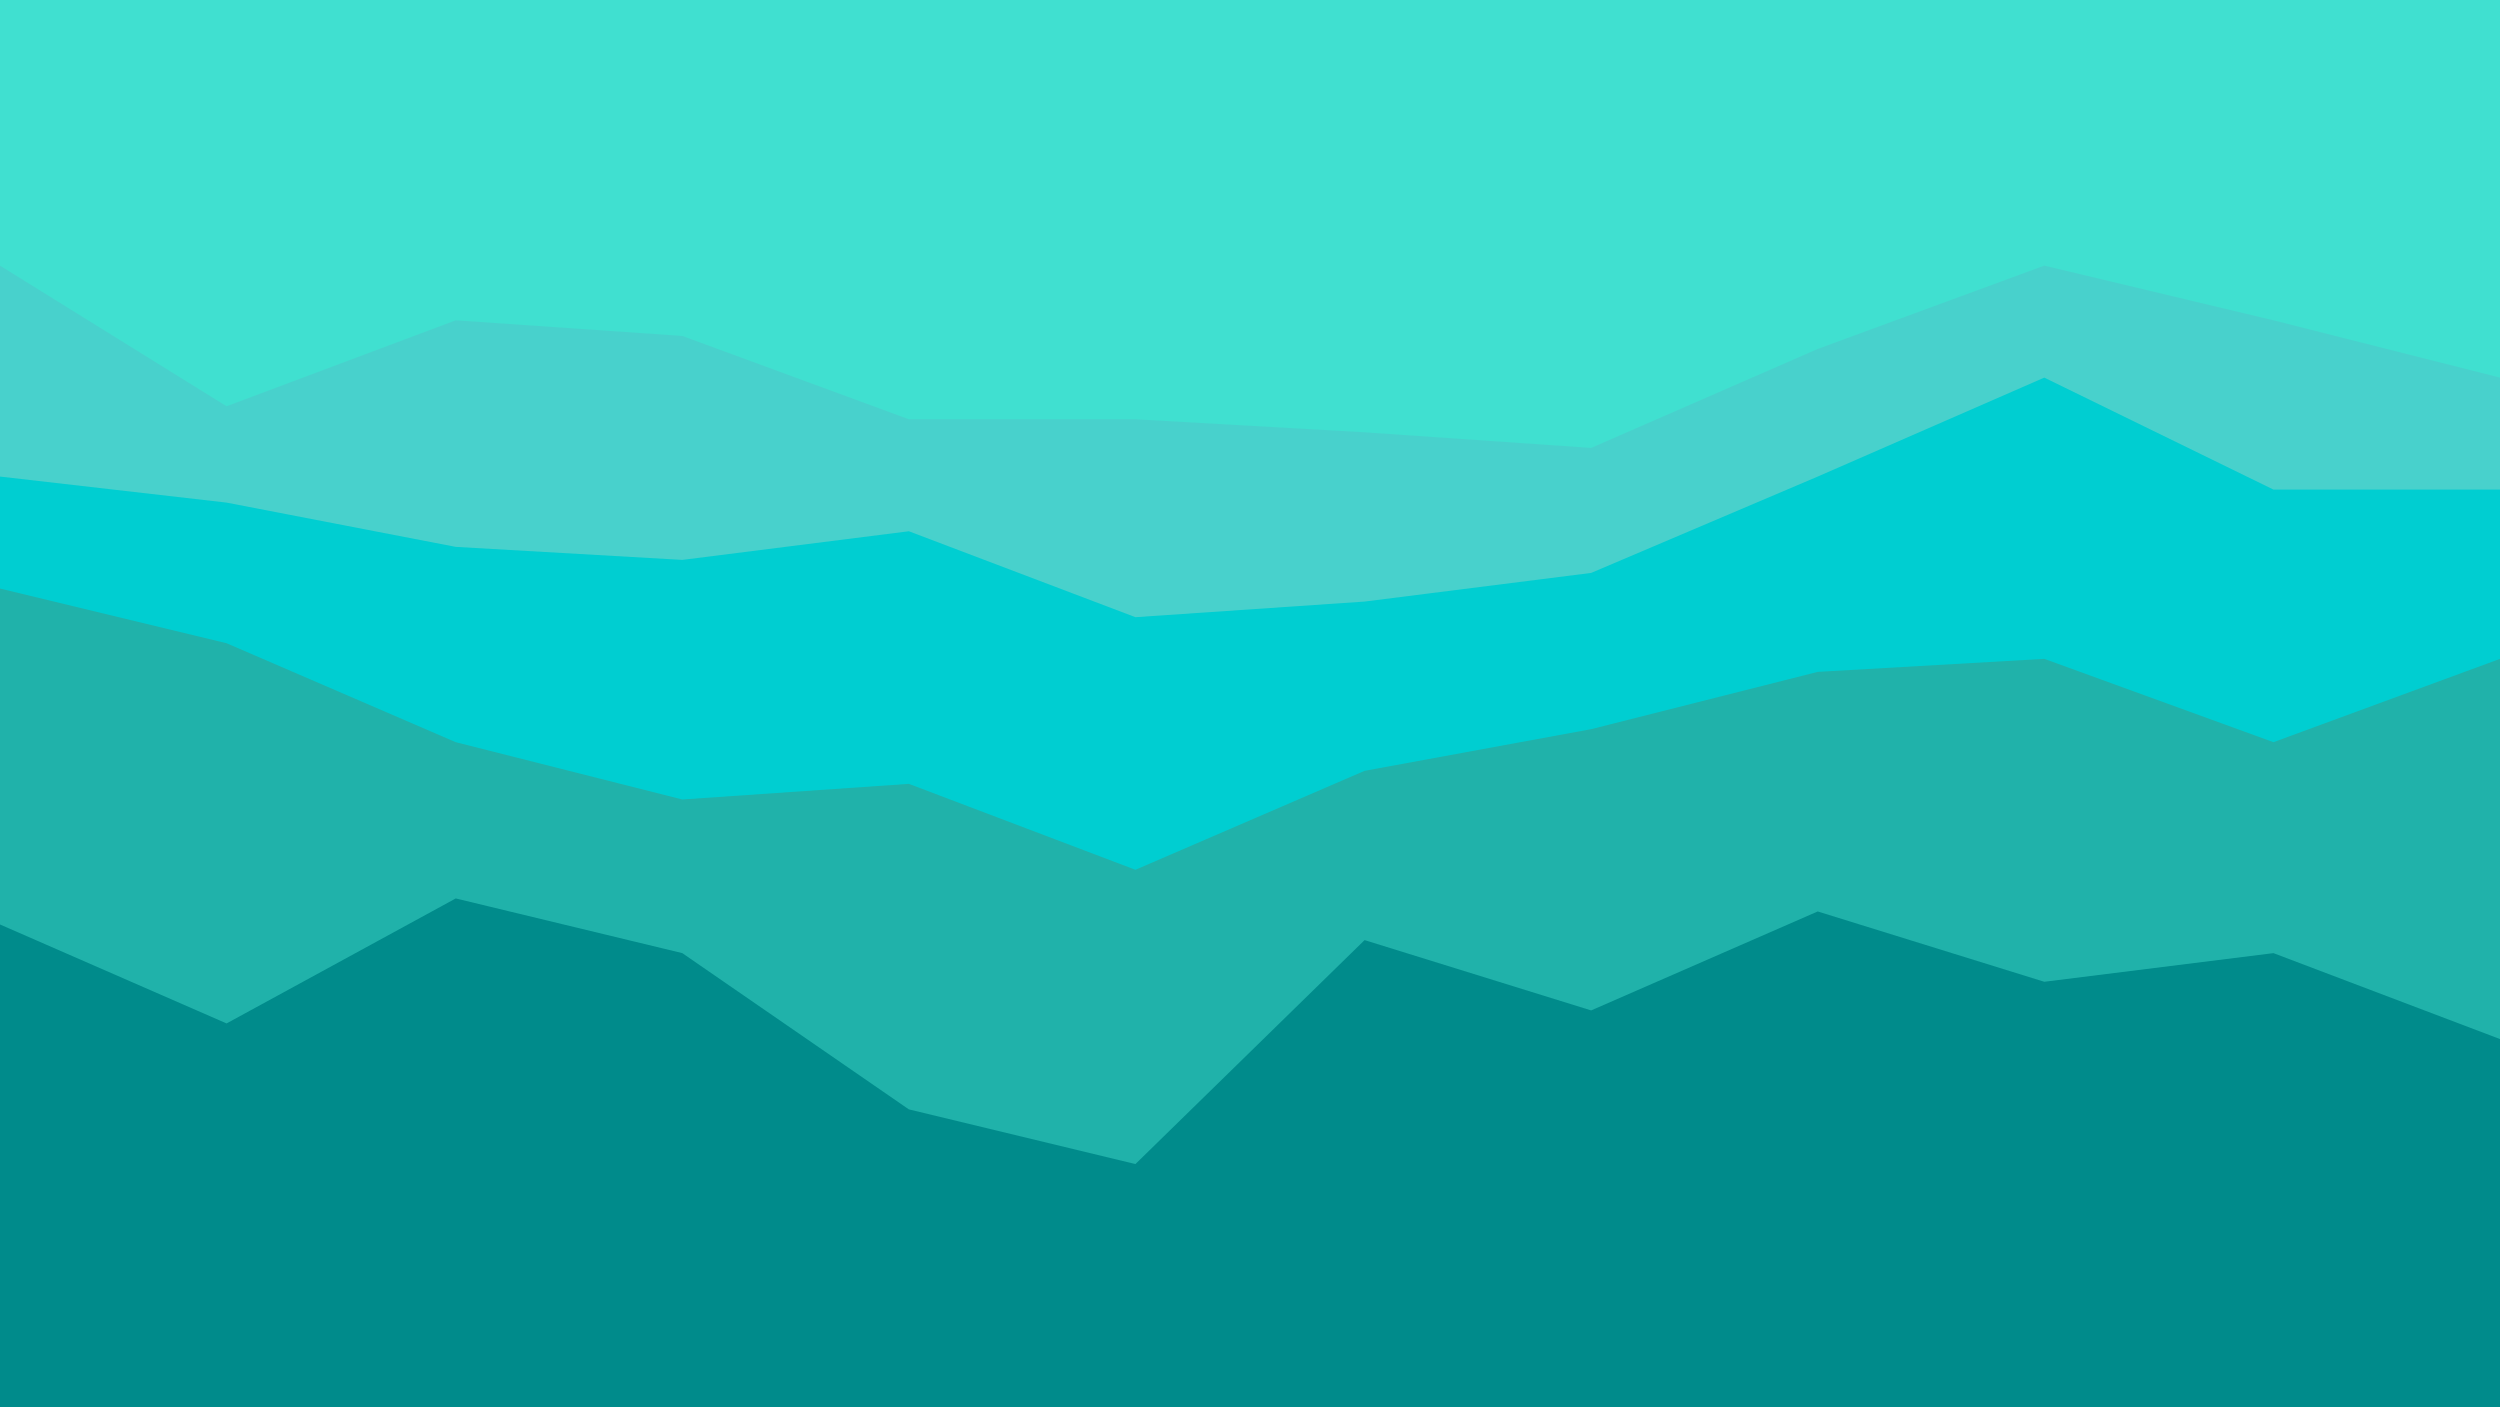
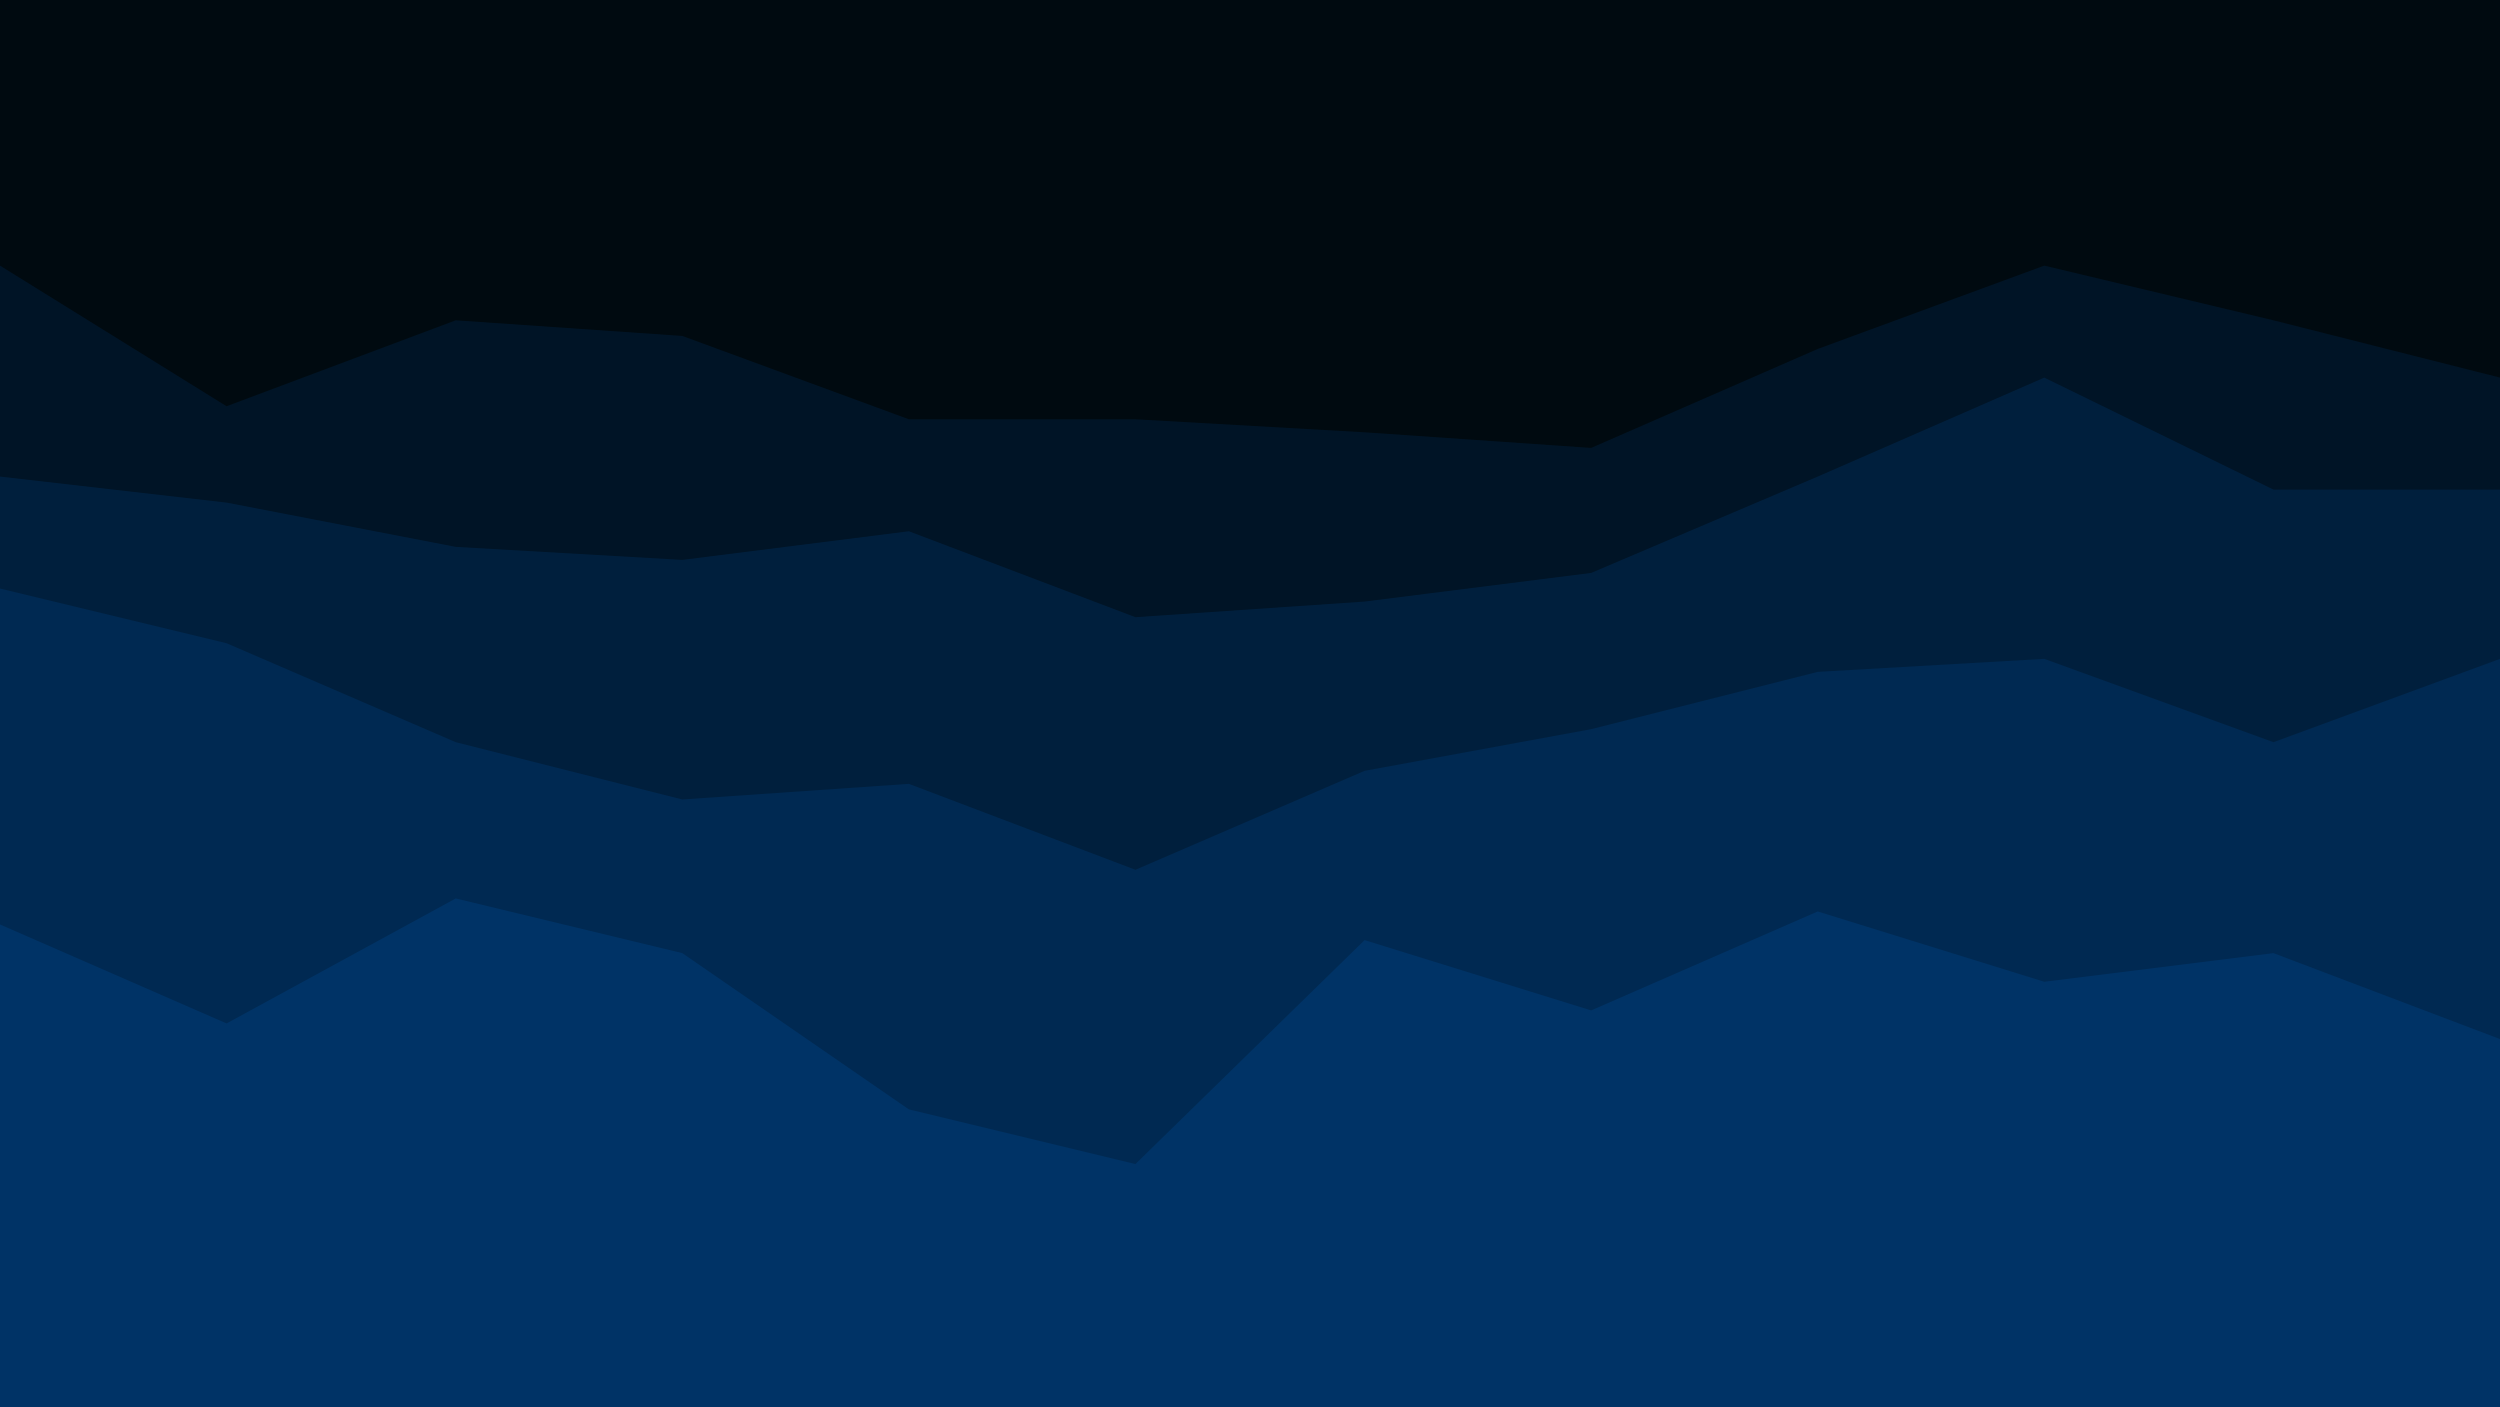
<svg xmlns="http://www.w3.org/2000/svg" id="visual" viewBox="0 0 960 540" width="960" height="540" version="1.1">
-   <path d="M0 104L87 158L175 125L262 131L349 163L436 163L524 168L611 174L698 136L785 104L873 125L960 147L960 0L873 0L785 0L698 0L611 0L524 0L436 0L349 0L262 0L175 0L87 0L0 0Z" fill="#40E0D0" />
-   <path d="M0 185L87 195L175 212L262 217L349 206L436 239L524 233L611 222L698 185L785 147L873 190L960 190L960 145L873 123L785 102L698 134L611 172L524 166L436 161L349 161L262 129L175 123L87 156L0 102Z" fill="#48D1CC" />
-   <path d="M0 228L87 249L175 287L262 309L349 303L436 336L524 298L611 282L698 260L785 255L873 287L960 255L960 188L873 188L785 145L698 183L611 220L524 231L436 237L349 204L262 215L175 210L87 193L0 183Z" fill="#00CED1" />
-   <path d="M0 357L87 395L175 347L262 368L349 428L436 449L524 363L611 390L698 352L785 379L873 368L960 401L960 253L873 285L785 253L698 258L611 280L524 296L436 334L349 301L262 307L175 285L87 247L0 226Z" fill="#20B2AA" />
-   <path d="M0 541L87 541L175 541L262 541L349 541L436 541L524 541L611 541L698 541L785 541L873 541L960 541L960 399L873 366L785 377L698 350L611 388L524 361L436 447L349 426L262 366L175 345L87 393L0 355Z" fill="#008B8B" />
+   <path d="M0 104L87 158L175 125L262 131L349 163L436 163L524 168L611 174L698 136L785 104L873 125L960 147L960 0L873 0L785 0L698 0L611 0L524 0L436 0L349 0L262 0L175 0L87 0L0 0Z" fill="#000a10" />
+   <path d="M0 185L87 195L175 212L262 217L349 206L436 239L524 233L611 222L698 185L785 147L873 190L960 190L960 145L873 123L785 102L698 134L611 172L524 166L436 161L349 161L262 129L175 123L87 156L0 102Z" fill="#001426" />
+   <path d="M0 228L87 249L175 287L262 309L349 303L436 336L524 298L611 282L698 260L785 255L873 287L960 255L960 188L873 188L785 145L698 183L611 220L524 231L436 237L349 204L262 215L175 210L87 193L0 183Z" fill="#001f3d" />
+   <path d="M0 357L87 395L175 347L262 368L349 428L436 449L524 363L611 390L698 352L785 379L873 368L960 401L960 253L873 285L785 253L698 258L611 280L524 296L436 334L349 301L262 307L175 285L87 247L0 226Z" fill="#002952" />
+   <path d="M0 541L87 541L175 541L262 541L349 541L436 541L524 541L611 541L698 541L785 541L873 541L960 541L960 399L873 366L785 377L698 350L611 388L524 361L436 447L349 426L262 366L175 345L87 393L0 355Z" fill="#003366" />
</svg>
